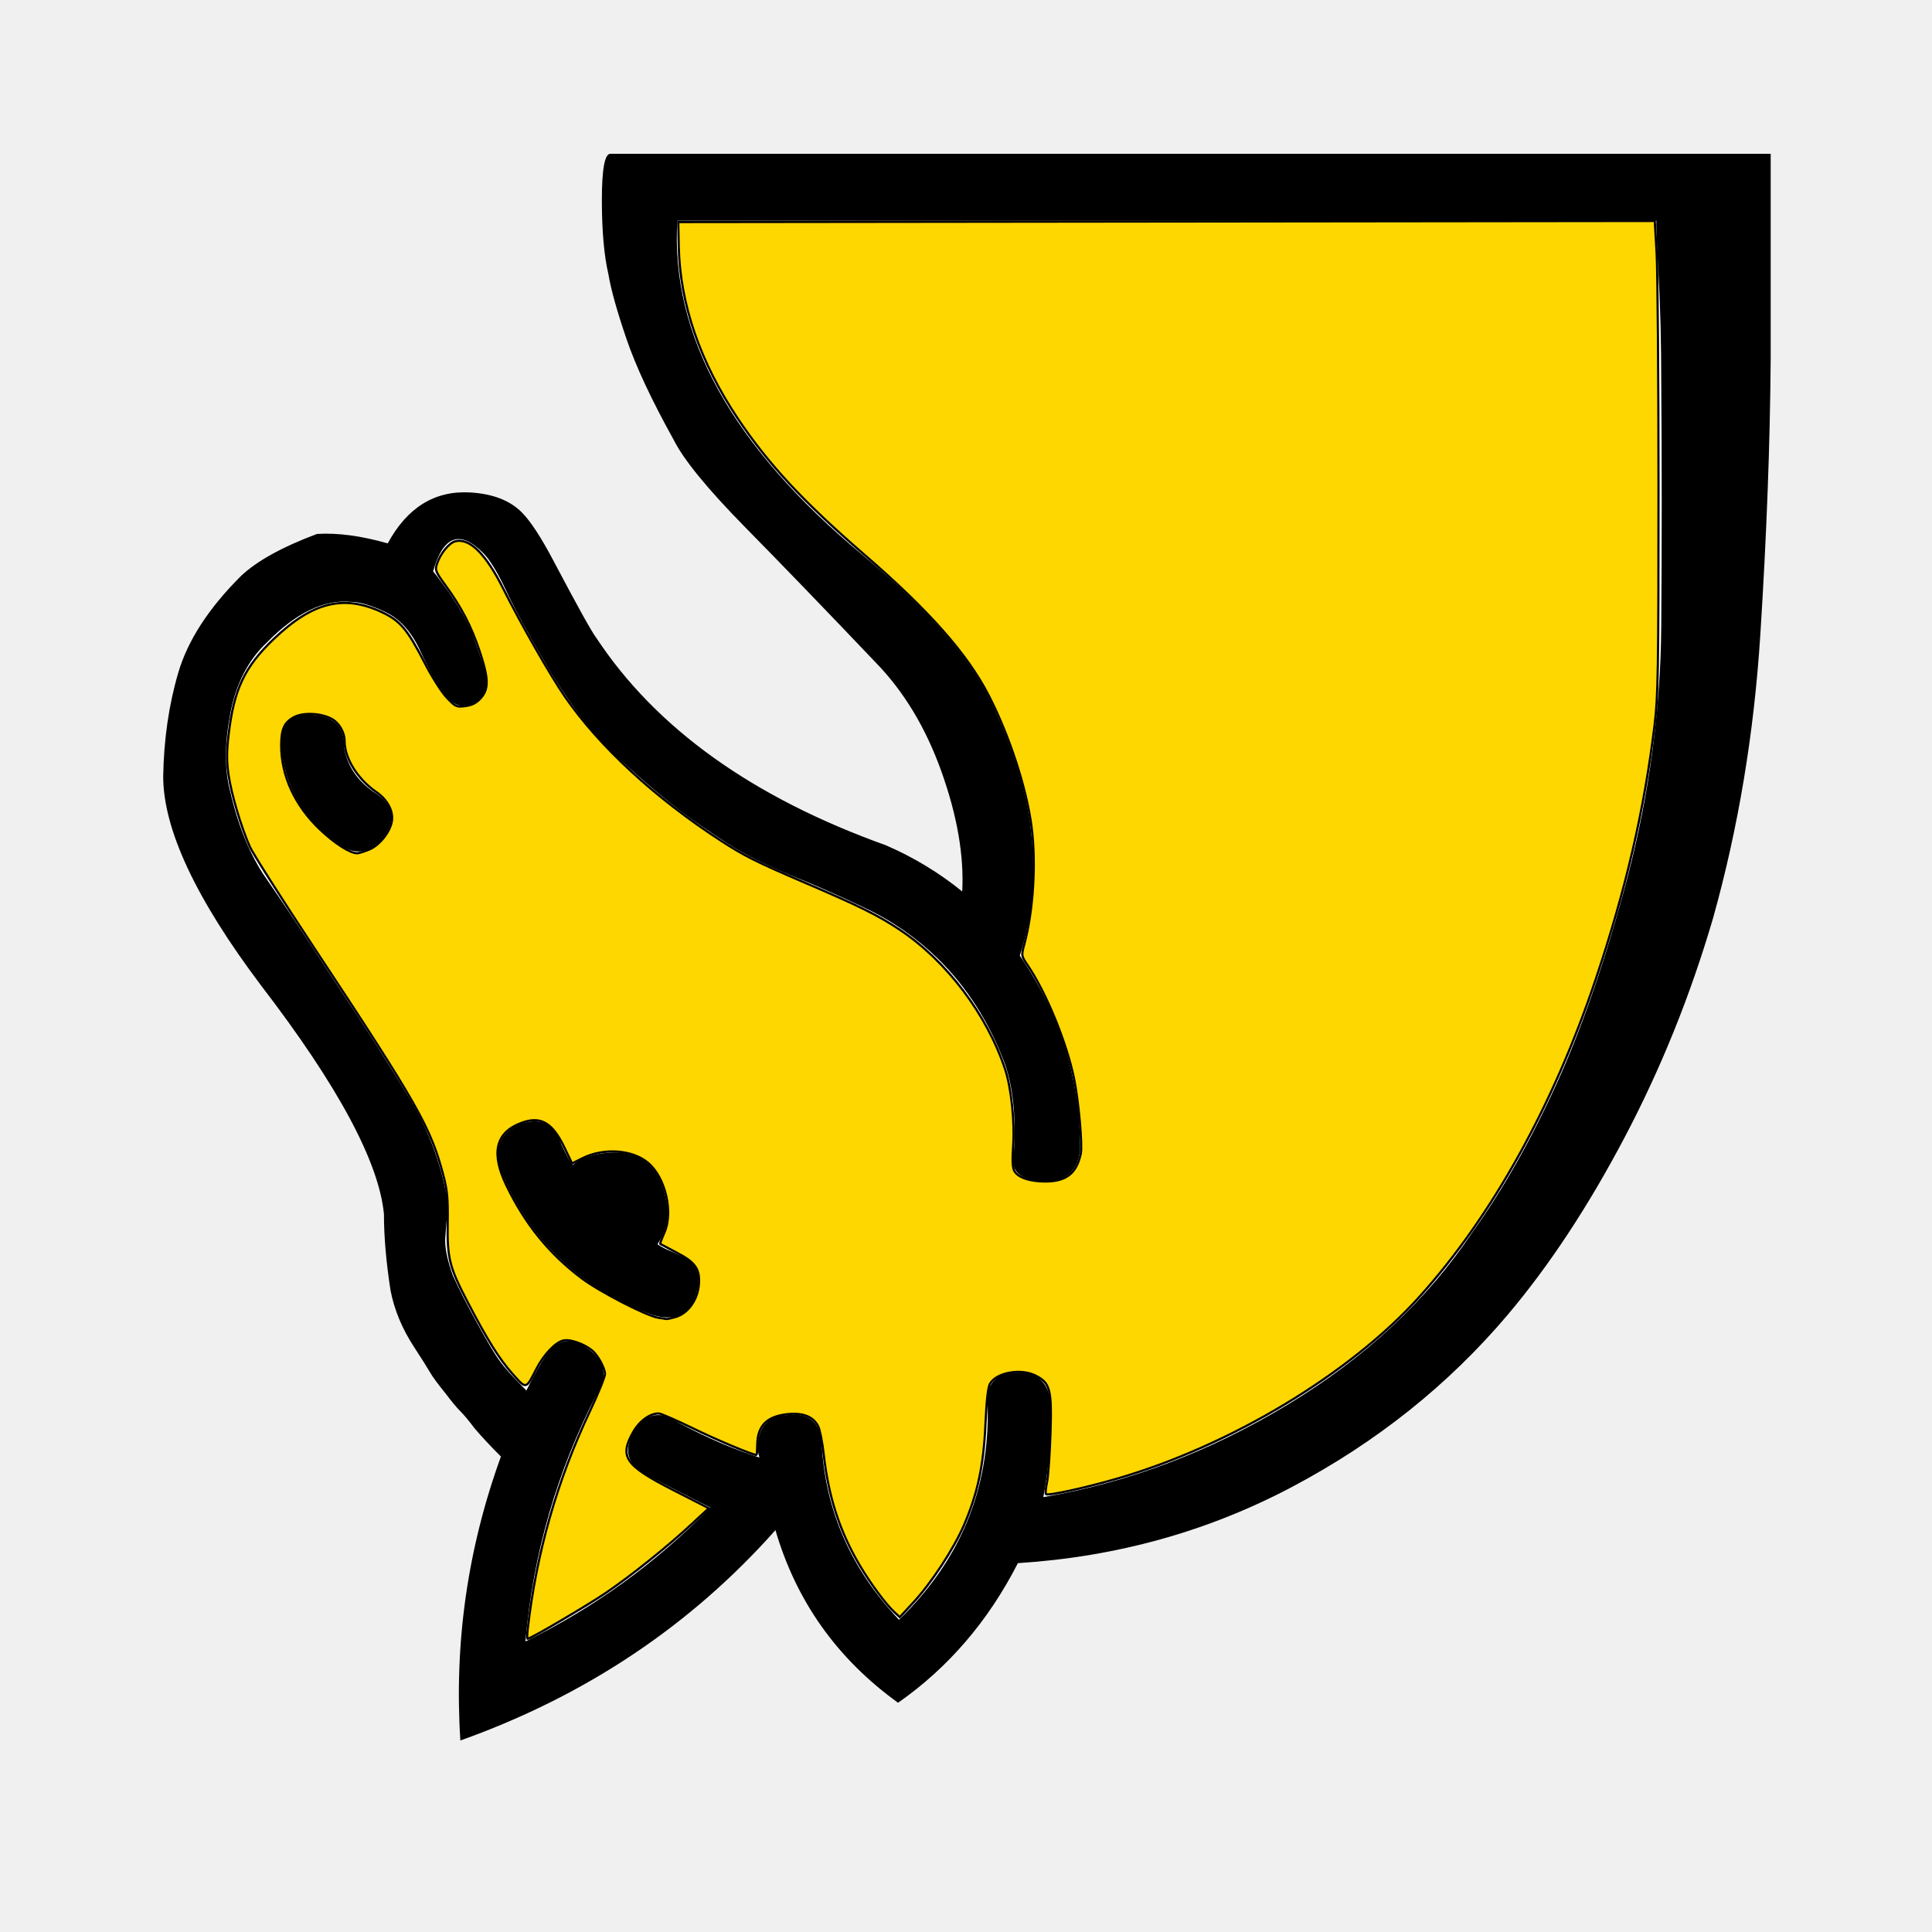
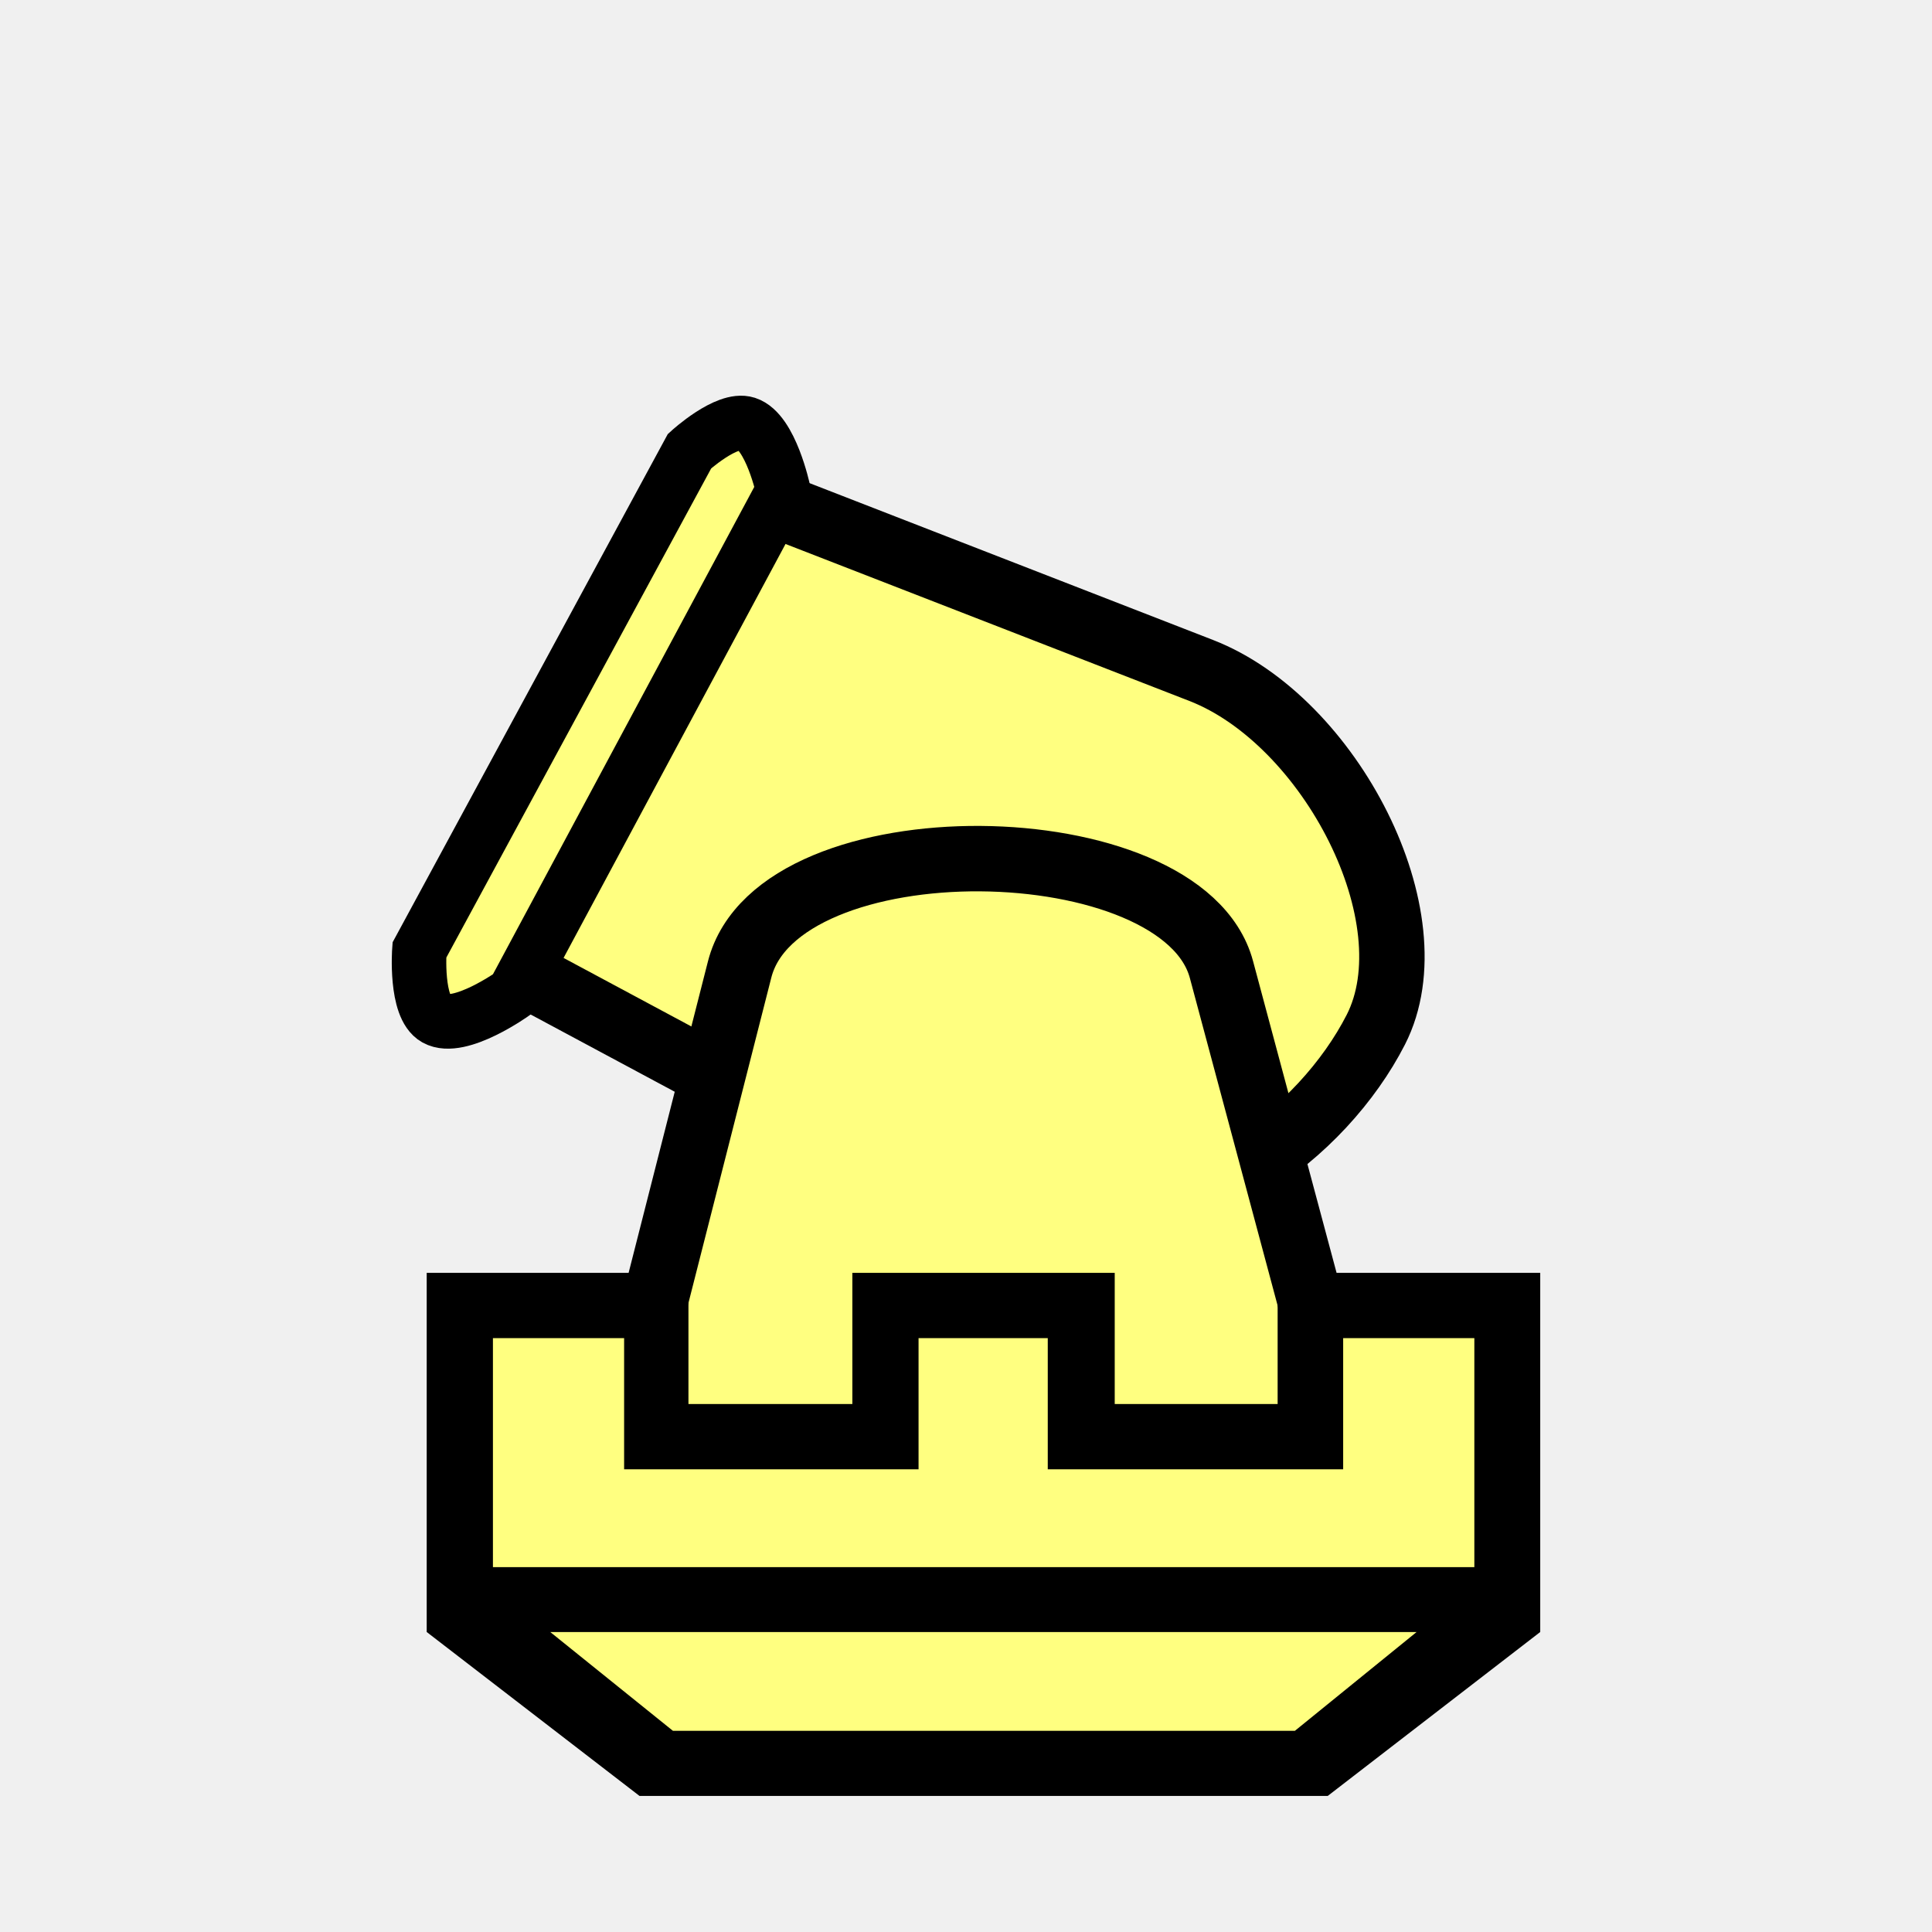
- <svg xmlns="http://www.w3.org/2000/svg" height="100%" width="100%" version="1.1" viewBox="0 0 2048 2048" id="svg6">
-   <defs id="defs10" />
-   <path style="color:#000000" d="m 1756,234 q -1,0 2,54 3,54 3,118 1,125 0,258 -1,133 -36,267 -34,128 -75,218 -41,90 -89,157 -72,108 -196,183 -124,75 -259,98 9,-49 8,-96 -2,-36 -34,-36 -37,0 -33,36 3,132 -94,226 -76,-80 -82,-186 -2,-35 -36,-31 -32,1 -32,37 0,0 2,8 -41,-13 -86,-37 -29,-20 -47,10 -18,30 16,47 43,22 65,33 -86,88 -196,142 12,-139 76,-263 17,-26 -8,-46 -28,-22 -47,7 -7,10 -20,36 -21,-21 -28,-31 -7,-9 -24,-40 -17,-31 -26,-51 -9,-25 -8,-40 1,-15 3,-35 -9,-59 -40,-111 -31,-52 -81,-127 -47,-72 -72,-108 -25,-36 -38,-92 -9,-34 0,-82 9,-48 39,-76 46,-47 89,-43 14,0 37,11 23,11 37,42 26,57 43,57 25,0 27,-28 0,-6 -16,-50 -9,-20 -24,-42 -19,-26 -17,-22 16,-57 53,-20 11,11 25,41 14,30 44,81 35,59 75,96 40,37 71,60 18,13 44,30 26,17 70,35 35,14 77,34 42,20 76,53 46,45 71,111 13,37 10,91 -9,34 34,34 32,0 36,-33 0,-113 -64,-206 21,-64 11,-140 -9,-61 -42,-130 Q 1017,674 914,588 707,416 718,234 q 0,0 170,0 170,0 321,0 z" fill-rule="nonzero" display="block" fill="#ffffff" id="path2" />
-   <path style="color:#000000" d="m 697,1319 q 13,-20 10,-42 -10,-64 -71,-54 -18,3 -29,12 -4,-5 -12,-22 -11,-32 -42,-22 -31,12 -24,45 45,115 163,158 34,10 45,-20 12,-32 -18,-44 -6,-3 -11,-5 -5,-2 -11,-6 z M 400,842 q -29,-18 -35,-48 1,-33 -31,-36 -35,-4 -36,30 4,66 59,105 26,21 48,-4 22,-27 -5,-47 z m 679,815 q 157,-10 291,-81 134,-71 228,-182 66,-78 124,-188 58,-110 94,-233 40,-143 50,-300 10,-157 11,-292 V 163 q 0,0 -155,0 -155,0 -404,0 H 647 q -9,0 -9,49 0,49 7,79 4,24 19,68 15,44 50,107 16,32 76,93 60,61 138,143 45,46 70,116 25,70 22,127 -37,-30 -81,-49 -212,-76 -307,-220 -7,-9 -45,-81 -20,-38 -34,-52 -19,-19 -55,-21 -56,-3 -87,54 -42,-12 -75,-10 -56,21 -81,45 -51,51 -66,102 -15,51 -16,110 0,84 104,222 122,159 130,242 0,36 7,81 6,31 25,60 13,20 17,27 4,7 17,23 9,12 15,18 6,6 15,18 11,13 28,30 -53,146 -43,301 199,-71 334,-223 33,113 130,183 80,-56 127,-148 z M 1756,234 q -1,0 2,54 3,54 3,118 1,125 0,258 -1,133 -36,267 -34,128 -75,218 -41,90 -89,157 -72,108 -196,183 -124,75 -259,98 9,-49 8,-96 -2,-36 -34,-36 -37,0 -33,36 3,132 -94,226 -76,-80 -82,-186 -2,-35 -36,-31 -32,1 -32,37 0,0 2,8 -41,-13 -86,-37 -29,-20 -47,10 -18,30 16,47 43,22 65,33 -86,88 -196,142 12,-139 76,-263 17,-26 -8,-46 -28,-22 -47,7 -7,10 -20,36 -21,-21 -28,-31 -7,-9 -24,-40 -17,-31 -26,-51 -9,-25 -8,-40 1,-15 3,-35 -9,-59 -40,-111 -31,-52 -81,-127 -47,-72 -72,-108 -25,-36 -38,-92 -9,-34 0,-82 9,-48 39,-76 46,-47 89,-43 14,0 37,11 23,11 37,42 26,57 43,57 25,0 27,-28 0,-6 -16,-50 -9,-20 -24,-42 -19,-26 -17,-22 16,-57 53,-20 11,11 25,41 14,30 44,81 35,59 75,96 40,37 71,60 18,13 44,30 26,17 70,35 35,14 77,34 42,20 76,53 46,45 71,111 13,37 10,91 -9,34 34,34 32,0 36,-33 0,-113 -64,-206 21,-64 11,-140 -9,-61 -42,-130 Q 1017,674 914,588 707,416 718,234 q 0,0 170,0 170,0 321,0 z" fill-rule="nonzero" display="block" fill="#000000" id="path4" />
-   <path style="fill:#ffd700;stroke:#000000;stroke-width:2.319" d="m 559.359,1727.348 c 9.061,-80.49 30.962,-157.339 65.924,-231.327 8.812,-18.648 16.018,-36.46 16.013,-39.582 -0.009,-6.148 -7.56,-19.954 -13.621,-24.905 -8.508,-6.95 -23.012,-12.06 -30.169,-10.628 -8.567,1.713 -20.954,14.682 -28.995,30.354 -11.174,21.78 -10.495,21.64 -25.126,5.215 -14.157,-15.893 -26.483,-35.596 -47.828,-76.452 -19.222,-36.794 -21.554,-46.113 -20.981,-83.862 0.39,-25.683 -0.415,-34.3 -4.729,-50.662 -13.299,-50.438 -27.44,-75.3 -137.291,-241.382 -34.233,-51.756 -64.745,-99.767 -67.804,-106.691 -9.227,-20.882 -19.484,-55.502 -22.43,-75.707 -2.146,-14.722 -2.155,-24.407 -0.037,-42.623 5.618,-48.324 16.732,-71.94 47.863,-101.701 41.344,-39.525 74.631,-47.592 115.634,-28.023 18.609,8.881 26.349,18.176 44.415,53.341 7.611,14.814 18.005,31.154 23.439,36.848 9.257,9.699 10.281,10.161 19.715,8.896 7.163,-0.961 11.737,-3.334 16.329,-8.472 8.706,-9.743 8.362,-21.137 -1.526,-50.497 -8.765,-26.028 -19.174,-45.981 -36.092,-69.187 -10.417,-14.289 -11.075,-15.982 -8.823,-22.73 3.608,-10.813 12.818,-22.135 19.337,-23.772 15.187,-3.812 32.374,13.197 51.062,50.531 18.54,37.04 50.253,92.518 65.388,114.389 36.551,52.815 95.541,107.26 165.204,152.475 24.752,16.065 37.709,22.555 88.212,44.185 58.991,25.265 78.729,35.052 101.763,50.459 49.282,32.964 91.783,89.248 111.134,147.172 6.613,19.797 10.476,56.291 8.643,81.662 -1.036,14.34 -0.676,22.979 1.096,26.289 3.832,7.159 16.265,11.498 32.923,11.488 22.198,-0.014 33.149,-8.565 37.631,-29.39 1.938,-9.001 -2.201,-55.611 -7.059,-79.497 -7.742,-38.069 -29.476,-91.199 -49.233,-120.356 -6.73,-9.932 -6.78,-10.237 -3.597,-22.034 9.588,-35.535 12.734,-85.896 7.775,-124.452 -5.297,-41.187 -23.493,-96.935 -45.664,-139.901 C 1025.224,692.958 984.678,647.111 916.149,587.89 851.894,532.363 814.338,491.959 782.032,443.606 741.911,383.556 720.722,321.801 719.521,261.418 l -0.517,-26.002 517.557,-0.585 517.557,-0.585 1.981,34.216 c 1.089,18.819 1.981,131.281 1.981,249.917 0,193.876 -0.425,219.221 -4.202,250.492 -10.822,89.602 -30.343,173.95 -62.267,269.046 -45.09,134.315 -110.147,251.485 -187.023,336.834 -73.594,81.706 -200.244,157.846 -320.551,192.71 -33.894,9.822 -73.275,18.384 -75.289,16.37 -0.689,-0.689 -0.18,-6.384 1.133,-12.655 1.312,-6.271 2.962,-29.667 3.667,-51.991 1.454,-46.073 -0.339,-53.106 -15.523,-60.88 -15.531,-7.951 -40.894,-3.698 -48.383,8.114 -2.303,3.632 -3.832,16.858 -5.028,43.489 -1.963,43.703 -8.226,73.096 -22.773,106.875 -10.705,24.857 -34.37,61.01 -53.471,81.687 l -14.567,15.769 -5.747,-5.332 c -9.199,-8.536 -25.337,-30.322 -36.712,-49.561 -21.29,-36.01 -33.195,-72.774 -38.216,-118.007 -1.409,-12.691 -4.064,-25.981 -5.901,-29.533 -5.192,-10.04 -15.634,-14.279 -31.608,-12.83 -22.191,2.012 -32.49,12.009 -32.887,31.921 -0.126,6.3 -0.427,11.46 -0.67,11.468 -3.887,0.126 -41.825,-15.757 -67.075,-28.081 -17.999,-8.785 -34.541,-15.973 -36.759,-15.973 -9.384,0 -20.226,7.849 -26.89,19.467 -15.168,26.445 -8.997,35.515 41.841,61.5 l 38.158,19.504 -18.485,17.156 c -25.838,23.98 -63.03,53.783 -90.406,72.444 -19.669,13.408 -80.008,48.824 -83.182,48.824 -0.557,0 -0.514,-4.436 0.097,-9.857 z M 715.656,1396.26 c 14.681,-4.078 25.381,-20.407 25.381,-38.733 0,-13.454 -5.342,-20.156 -23.651,-29.677 -9.316,-4.844 -17.211,-9.016 -17.546,-9.271 -0.334,-0.255 1.627,-5.516 4.359,-11.691 9.69,-21.906 1.302,-58.363 -17.041,-74.064 -16.676,-14.274 -47.442,-16.362 -70.333,-4.773 l -10.415,5.273 -8.171,-16.988 c -12.887,-26.793 -25.488,-33.798 -46.313,-25.745 -26.689,10.321 -31.579,31.924 -14.991,66.225 19.885,41.12 45.458,72.58 80.016,98.435 19.341,14.471 69.133,40.036 81.178,41.681 3.827,0.522 7.48,1.101 8.118,1.285 0.638,0.184 4.872,-0.697 9.409,-1.957 z M 391.003,900.727 c 10.896,-4.36 22.13,-18.146 24.326,-29.854 2.013,-10.73 -4.485,-23.067 -16.504,-31.336 -19.753,-13.59 -33.525,-35.691 -33.525,-53.801 0,-9.65 -5.966,-19.714 -14.216,-23.98 -11.356,-5.872 -29.57,-6.677 -39.097,-1.727 -10.523,5.468 -13.872,12.643 -13.914,29.807 -0.079,32.434 14.485,64.137 41.058,89.38 15.638,14.855 31.699,25.147 39.459,25.286 1.569,0.028 7.155,-1.671 12.413,-3.775 z" id="path52" />
+ <svg xmlns="http://www.w3.org/2000/svg" width="177.17" height="177.17" shape-rendering="geometricPrecision" image-rendering="optimizeQuality" fill-rule="evenodd" clip-rule="evenodd" viewBox="0 0 50 50" version="1.1" id="svg10137">
+   <defs id="defs10131">
+     <linearGradient id="0" x1="21.376" x2="77.64" gradientUnits="userSpaceOnUse" gradientTransform="translate(5.093566,27.11575)">
+       <stop stop-color="#fff" id="stop10126" />
+       <stop offset="1" stop-color="#fff" stop-opacity="0" id="stop10128" />
+     </linearGradient>
+   </defs>
+   <g id="g10710" transform="matrix(0.8896384,-0.162351,0.162351,0.8896384,-4.019763,6.852484)">
+     <path id="path10688" d="m 20.599,27.528 -5.32,-4.238 9.424,-11.91 11.402,7.01 c 3.377,2.076 5.246,8.165 3.071,11.011 -2.013,2.634 -6.336,4.928 -9.813,2.996 z" style="fill:#ffff80;fill-opacity:1;stroke:#000000;stroke-width:1.872;stroke-linecap:butt;stroke-linejoin:miter;stroke-miterlimit:4;stroke-dasharray:none;stroke-opacity:1" />
+     <path id="path10690" d="M 12.659,22.246 22.828,9.587 c 0,0 1.215,-0.762 1.748,-0.477 0.64,0.342 0.689,2.066 0.689,2.066 l -10.169,12.765 c 0,0 -1.727,0.818 -2.331,0.318 -0.518,-0.428 -0.106,-2.013 -0.106,-2.013 z" style="fill:#ffff80;fill-opacity:1;stroke:#000000;stroke-width:1.56;stroke-linecap:butt;stroke-linejoin:miter;stroke-miterlimit:4;stroke-dasharray:none;stroke-opacity:1" />
+   </g>
+   <path style="fill:#ffff80;fill-opacity:1;stroke:#000000;stroke-width:1.693;stroke-linecap:butt;stroke-linejoin:round;stroke-miterlimit:4;stroke-dasharray:none;stroke-opacity:1" d="m 16.938,33.742 2.203,-8.65 c 0.995,-3.909 11.467,-3.746 12.47,0 l 2.34,8.733 v 3.959 H 16.881 Z" id="path10686" />
+   <path d="m 28.849,36.336 h 4.216 v -3.395 h 6.796 v 9.295 l -5.5,4.243 h -17.81 l -5.508,-4.243 v -9.295 h 6.774 v 3.395 h 4.242 v -3.395 h 6.79 z" id="path10133" style="fill:#000000" />
+   <path d="m 33.511,44.794 3.15,-2.557 h -22.42 l 3.175,2.557 h 16.1 m 4.64,-4.237 v -5.927 h -3.395 v 3.395 h -7.645 v -3.395 h -3.344 v 3.395 h -7.62 v -3.395 h -3.395 v 5.927 h 25.4" id="path10135" style="fill:#ffff80;fill-opacity:1" />
</svg>
